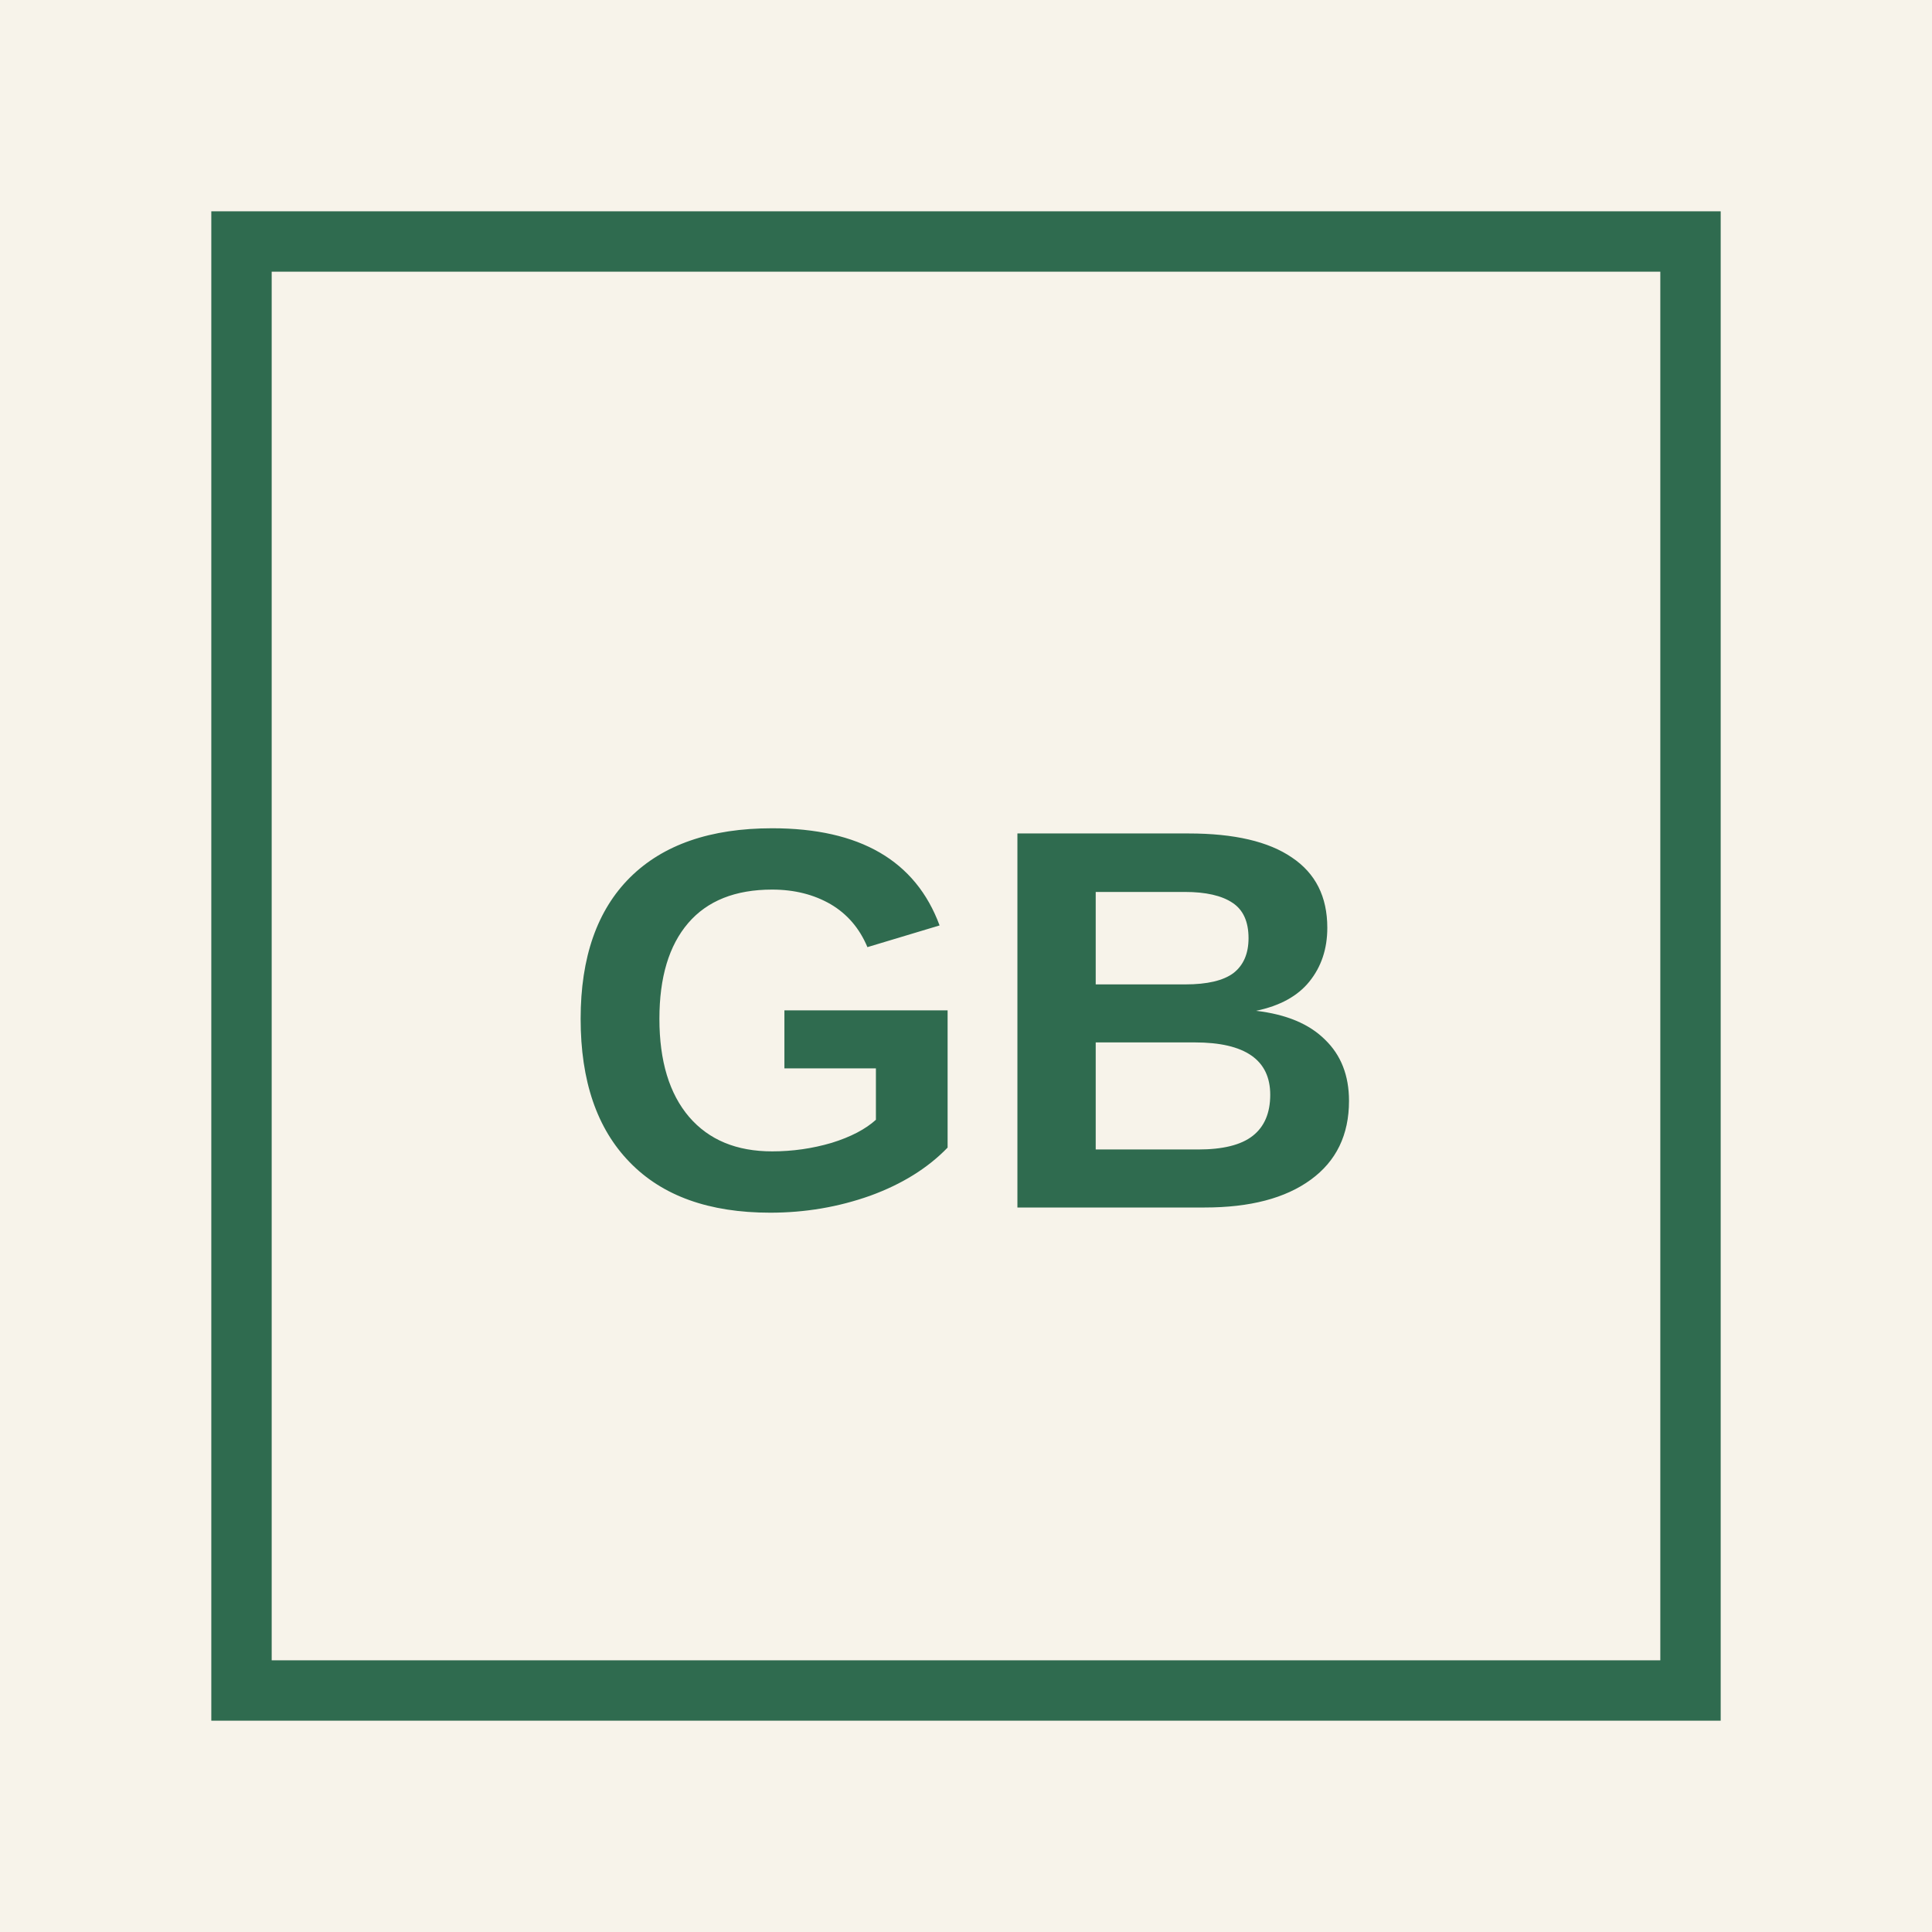
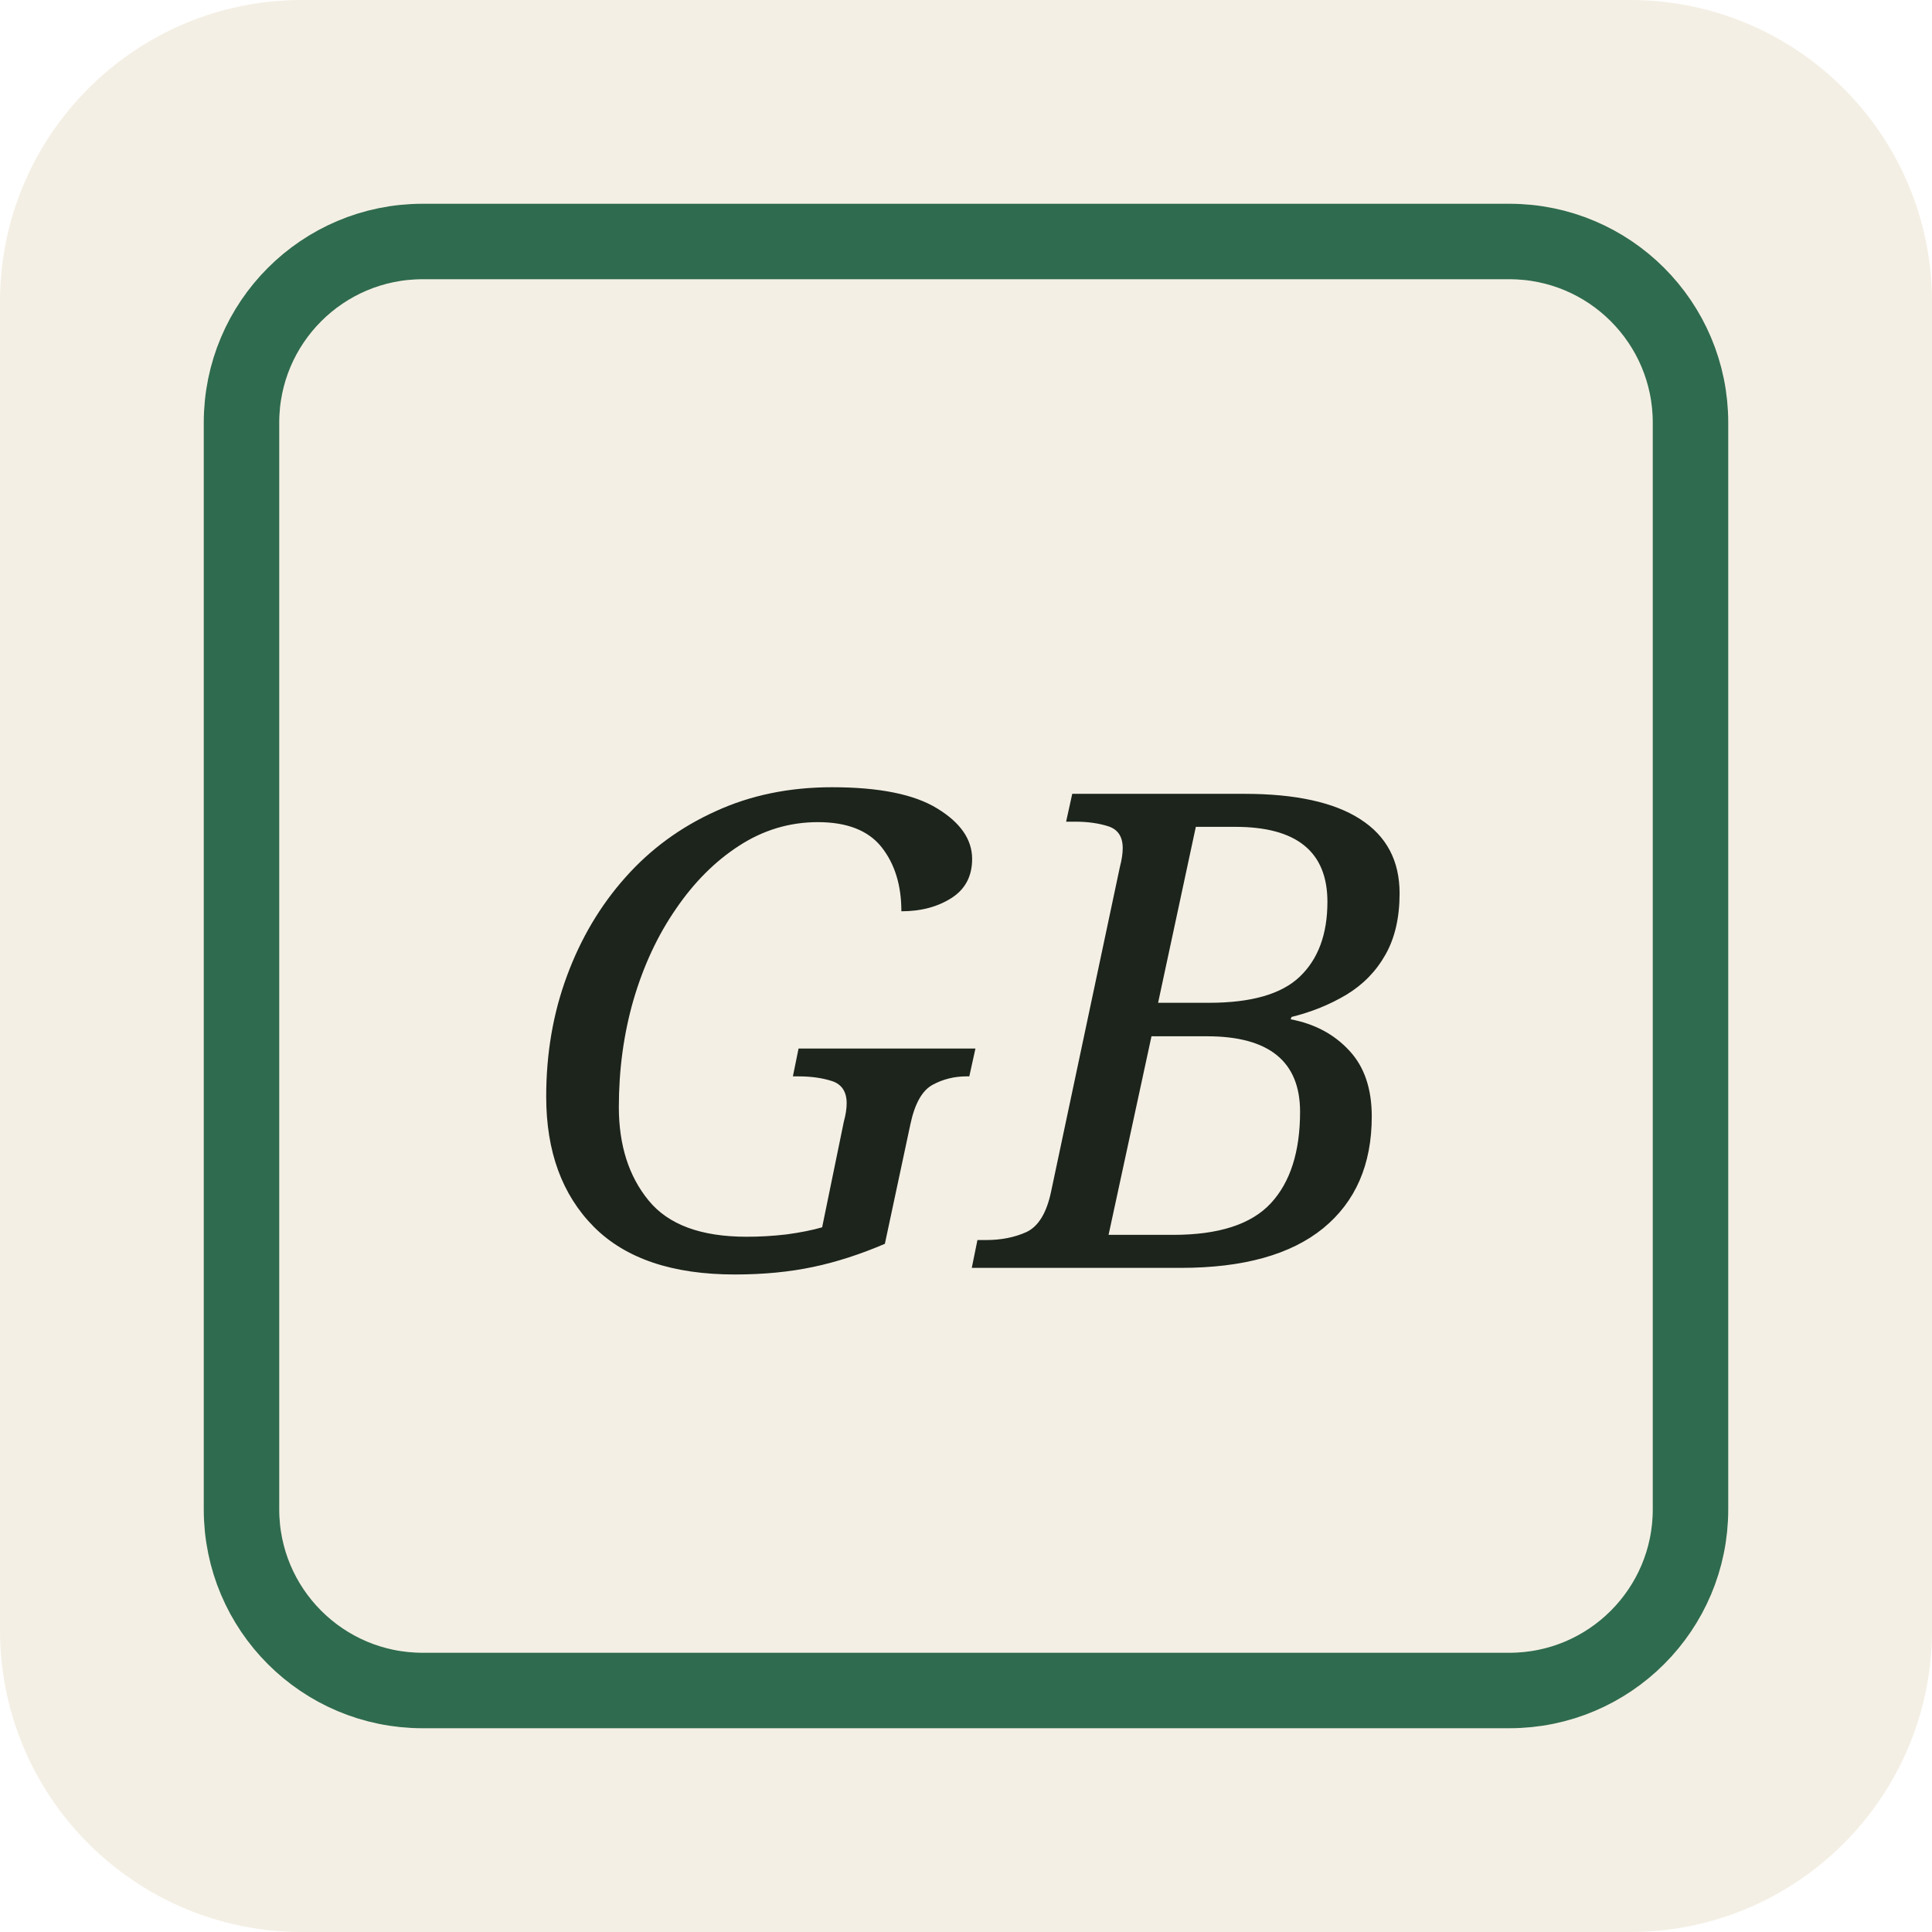
<svg xmlns="http://www.w3.org/2000/svg" viewBox="0 0 64 64">
-   <rect width="64" height="64" fill="#f7f3ea" />
-   <rect x="8" y="8" width="48" height="48" fill="none" stroke="#2f6b4f" stroke-width="2" />
-   <text x="32" y="40" text-anchor="middle" fill="#2f6b4f" font-family="Arial Narrow, Arial, sans-serif" font-size="18" font-weight="800">GB</text>
+   <rect width="64" height="64" rx="10" fill="#f4efe4" />
+   <rect x="8" y="8" width="48" height="48" rx="6" fill="none" stroke="#2f6b4f" stroke-width="2.5" />
+   <text x="32" y="42" text-anchor="middle" fill="#1c241c" font-family="Fraunces, Georgia, serif" font-size="22" font-weight="500" font-style="italic">GB</text>
</svg>
